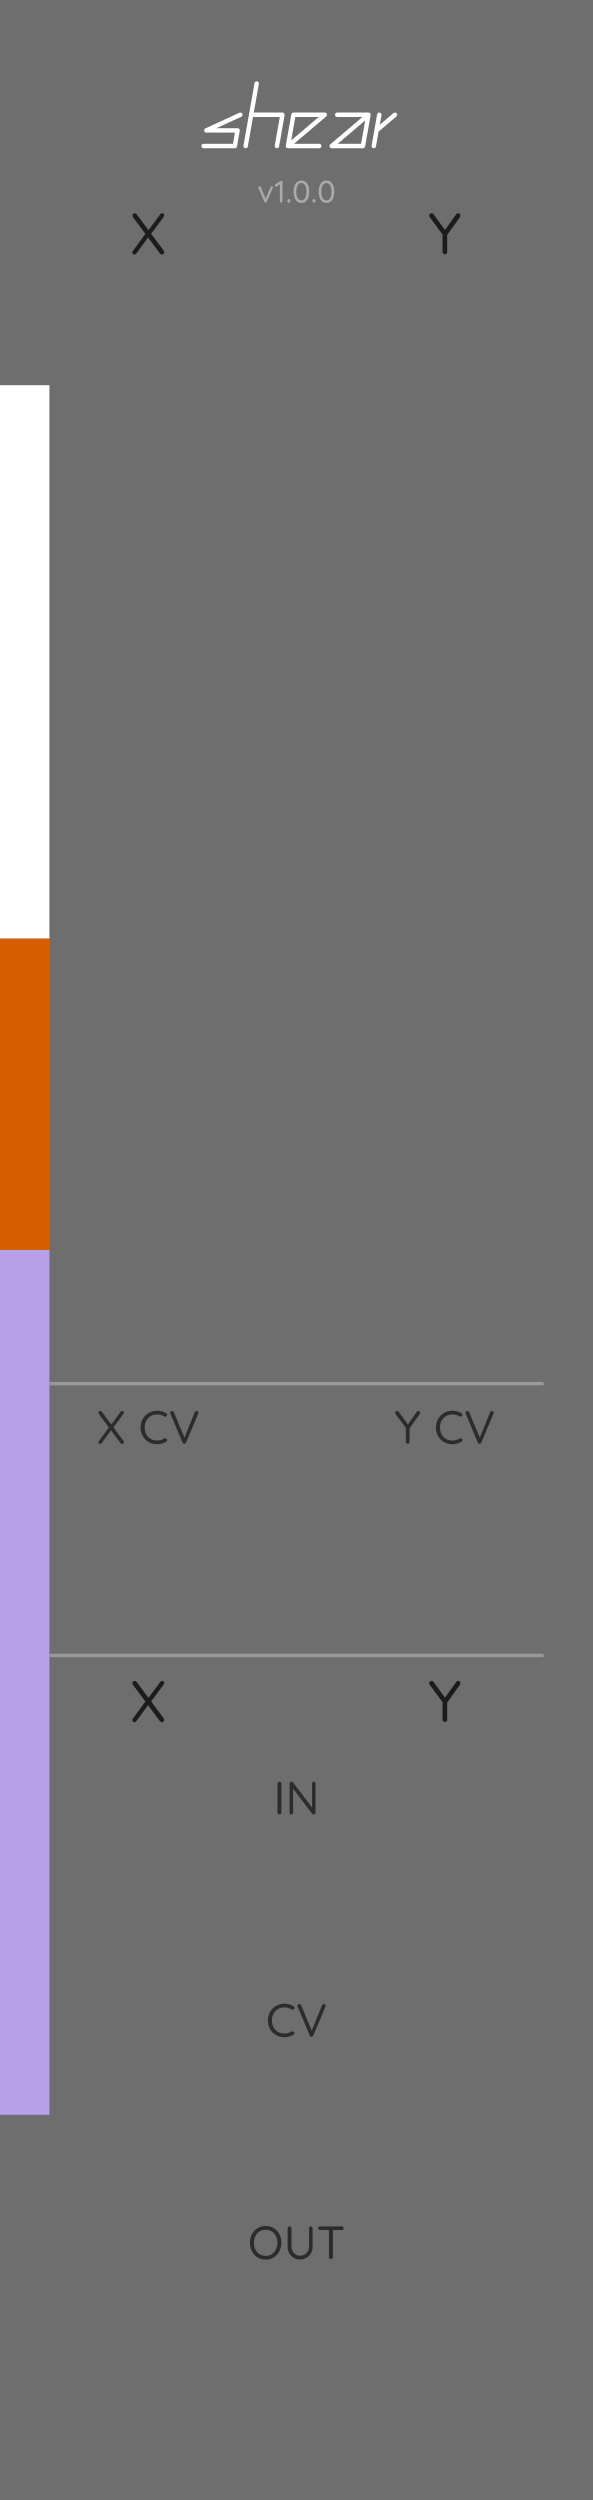
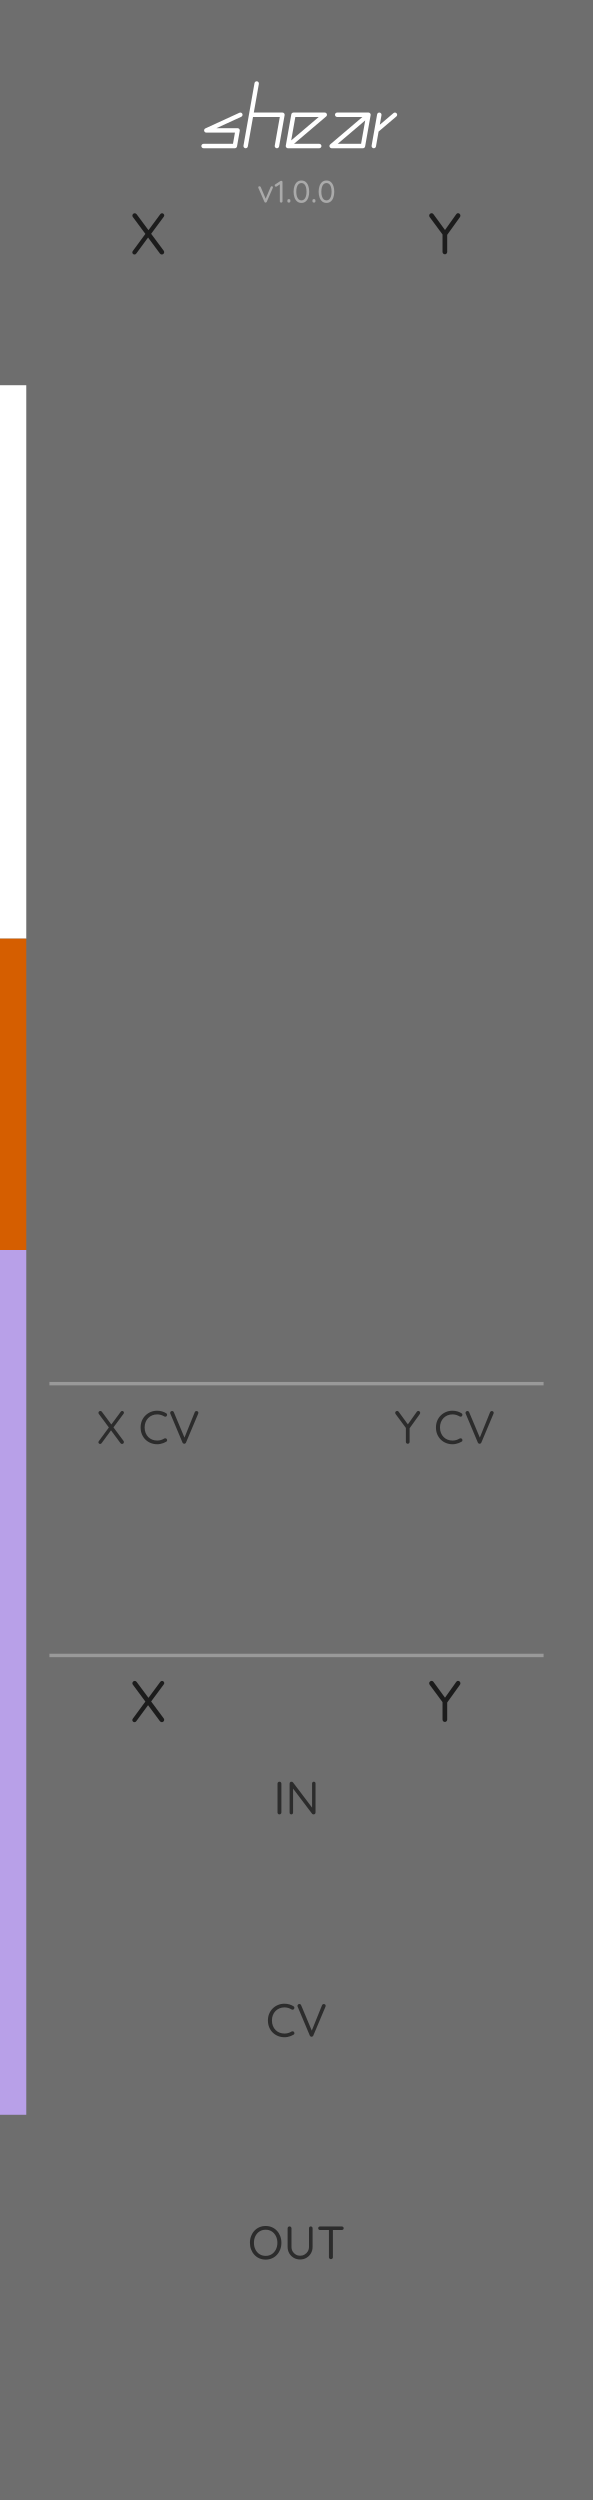
<svg xmlns="http://www.w3.org/2000/svg" width="30.48mm" height="128.5mm" viewBox="0 0 30.48 128.5">
  <rect width="30.48" height="128.5" fill="#6e6e6e" />
  <g id="palette-badge">
-     <rect x="0.000" y="19.800" width="2.540" height="28.448" fill="#FFFFFF" stroke="none" />
-     <rect x="0.000" y="48.248" width="2.540" height="16.002" fill="#D55E00" stroke="none" />
-     <rect x="0.000" y="64.250" width="2.540" height="44.450" fill="#B8A0E8" stroke="none" />
+     <rect x="0.000" y="19.800" width="1.350" height="28.448" fill="#FFFFFF" stroke="none" />
+     <rect x="0.000" y="48.248" width="1.350" height="16.002" fill="#D55E00" stroke="none" />
+     <rect x="0.000" y="64.250" width="1.350" height="44.450" fill="#B8A0E8" stroke="none" />
  </g>
  <line x1="2.54" y1="71.12" x2="27.94" y2="71.12" stroke="#999999" stroke-width="0.176" />
  <line x1="2.54" y1="85.09" x2="27.94" y2="85.09" stroke="#999999" stroke-width="0.176" />
  <g transform="translate(10.186, 7.620) scale(0.0048, -0.0048)">
    <path d="M473.088 368.415C467.63 380.302 453.558 385.512 441.683 380.048L77.317 212.624C67.205 207.976 61.694 196.918 64.068 186.043C66.448 175.174 76.074 167.424 87.203 167.424H393.825L372.655 47.36H57.68C44.603 47.36 34 36.757 34 23.68C34 10.603 44.603 1.52587890625e-05 57.68 1.52587890625e-05H392.529C404.019 1.52587890625e-05 413.853 8.253 415.848 19.572L445.365 186.996C446.578 193.887 444.684 200.967 440.185 206.331C435.686 211.694 429.043 214.79 422.046 214.79H195.451L461.455 337.015C473.337 342.473 478.547 356.534 473.088 368.415Z" fill="#ffffff" />
  </g>
  <g transform="translate(12.350, 7.620) scale(0.0048, -0.0048)">
    <path d="M469.71 373.755C465.21 379.118 458.568 382.215 451.571 382.215H144.949L199.087 689.269C201.361 702.151 192.759 714.429 179.883 716.702C167.001 718.94 154.723 710.373 152.449 697.491L34.363 27.8C32.095 14.918 40.691 2.64 53.573 0.367C54.964 0.124 56.35 0.006 57.711 0.006C68.983 0.006 78.982 8.087 81.007 19.578L136.602 334.854H423.356L369.217 27.8C366.95 14.924 375.546 2.64 388.428 0.367C389.819 0.124 391.204 0.006 392.566 0.006C403.837 0.006 413.836 8.087 415.861 19.578L474.901 354.426C476.109 361.311 474.209 368.391 469.71 373.755Z" fill="#ffffff" />
  </g>
  <g transform="translate(14.515, 7.620) scale(0.0048, -0.0048)">
    <path d="M475.793 366.704C472.371 376.022 463.497 382.215 453.569 382.215H118.72C107.23 382.215 97.391 373.962 95.401 362.649L36.391 27.984C36.284 27.427 36.207 26.871 36.142 26.309C36.071 25.687 36.029 25.059 36.012 24.438C35.834 18.766 37.675 13.018 41.636 8.353C45.673 3.605 51.173 0.847 56.915 0.172C56.927 0.184 56.939 0.166 56.951 0.172C57.359 0.124 57.78 0.083 58.194 0.059C58.2 0.059 58.2 0.059 58.2 0.059C58.218 0.059 58.235 0.059 58.247 0.059C58.727 0.03 59.206 0.018 59.686 0.018C59.739 0.018 59.792 0.018 59.84 0.018H394.517C407.594 0.018 418.197 10.621 418.197 23.698C418.197 36.775 407.594 47.378 394.517 47.378H124.084L468.896 340.502C476.468 346.919 479.22 357.38 475.793 366.704ZM94.413 84.289 138.594 334.848H389.153Z" fill="#ffffff" />
  </g>
  <g transform="translate(16.771, 7.620) scale(0.0048, -0.0048)">
    <path d="M469.613 373.867C465.564 378.627 460.047 381.386 454.298 382.049C453.89 382.096 453.469 382.138 453.055 382.161C453.049 382.161 453.037 382.161 453.031 382.161C452.493 382.197 451.948 382.197 451.403 382.209H116.721C103.643 382.209 93.041 371.606 93.041 358.529C93.041 345.451 103.643 334.848 116.721 334.848H387.153L42.341 41.724C34.782 35.295 32.029 24.829 35.456 15.51C38.878 6.192 47.752 1.52587890625e-05 57.68 1.52587890625e-05H392.529C404.019 1.52587890625e-05 413.859 8.253 415.848 19.566L474.858 354.231C474.965 354.799 475.048 355.367 475.107 355.947C475.172 356.534 475.214 357.12 475.231 357.706C475.231 357.712 475.231 357.723 475.231 357.735C475.427 363.419 473.586 369.196 469.613 373.867ZM372.655 47.366H122.096L416.836 297.925Z" fill="#ffffff" />
  </g>
  <g transform="translate(18.936, 7.620) scale(0.0048, -0.0048)">
    <path d="M302.202 373.867C293.731 383.831 278.789 385.044 268.819 376.573L121.944 251.719L140.053 354.42C142.32 367.302 133.724 379.58 120.843 381.853C107.972 384.103 95.682 375.525 93.409 362.643L34.363 27.795C32.095 14.913 40.691 2.634 53.573 0.361C54.964 0.118 56.35 0.0 57.717 0.0C68.989 0.0 78.982 8.081 81.013 19.572L109.056 178.595L299.497 340.484C309.466 348.962 310.674 363.904 302.202 373.867Z" fill="#ffffff" />
  </g>
  <g transform="translate(13.219, 10.414) scale(0.0016, -0.0016)">
    <path d="M74 526Q86 526 97.0 519.5Q108 513 113 501L279 111L263 103L432 500Q443 527 469 526Q484 526 495.0 516.0Q506 506 506 491Q506 485 504.5 479.5Q503 474 501 470L308 26Q297 1 273 0Q260 -1 248.5 5.5Q237 12 232 26L39 469Q37 473 35.5 478.0Q34 483 34 490Q34 503 44.5 514.5Q55 526 74 526Z" fill="#aaaaaa" />
  </g>
  <g transform="translate(14.083, 10.414) scale(0.0016, -0.0016)">
    <path d="M230 0Q212 0 200.0 12.0Q188 24 188 41V610L200 596L87 518Q77 511 64 511Q47 511 35.0 523.5Q23 536 23 552Q23 574 44 587L203 692Q211 697 219.0 699.0Q227 701 235 700Q253 700 263.5 688.5Q274 677 274 660V41Q274 24 261.5 12.0Q249 0 230 0Z" fill="#aaaaaa" />
  </g>
  <g transform="translate(14.685, 10.414) scale(0.0016, -0.0016)">
    <path d="M98 1Q77 1 65.5 13.0Q54 25 54 46V66Q54 88 65.5 100.0Q77 112 98 112H106Q128 112 139.0 100.0Q150 88 150 66V46Q150 25 139.0 13.0Q128 1 106 1Z" fill="#aaaaaa" />
  </g>
  <g transform="translate(15.011, 10.414) scale(0.0016, -0.0016)">
    <path d="M301 -10Q218 -10 162.5 37.0Q107 84 78.5 166.0Q50 248 50 350Q50 454 78.5 535.0Q107 616 162.5 663.0Q218 710 301 710Q384 710 439.5 663.0Q495 616 523.0 535.0Q551 454 551 350Q551 248 523.0 166.0Q495 84 439.5 37.0Q384 -10 301 -10ZM301 71Q354 71 390.5 105.0Q427 139 446.0 201.5Q465 264 465 350Q465 437 446.0 499.5Q427 562 390.5 595.5Q354 629 301 629Q248 629 211.5 595.5Q175 562 155.5 499.5Q136 437 136 350Q136 264 155.5 201.5Q175 139 211.5 105.0Q248 71 301 71Z" fill="#aaaaaa" />
  </g>
  <g transform="translate(15.973, 10.414) scale(0.0016, -0.0016)">
    <path d="M98 1Q77 1 65.5 13.0Q54 25 54 46V66Q54 88 65.5 100.0Q77 112 98 112H106Q128 112 139.0 100.0Q150 88 150 66V46Q150 25 139.0 13.0Q128 1 106 1Z" fill="#aaaaaa" />
  </g>
  <g transform="translate(16.299, 10.414) scale(0.0016, -0.0016)">
    <path d="M301 -10Q218 -10 162.5 37.0Q107 84 78.5 166.0Q50 248 50 350Q50 454 78.5 535.0Q107 616 162.5 663.0Q218 710 301 710Q384 710 439.5 663.0Q495 616 523.0 535.0Q551 454 551 350Q551 248 523.0 166.0Q495 84 439.5 37.0Q384 -10 301 -10ZM301 71Q354 71 390.5 105.0Q427 139 446.0 201.5Q465 264 465 350Q465 437 446.0 499.5Q427 562 390.5 595.5Q354 629 301 629Q248 629 211.5 595.5Q175 562 155.5 499.5Q136 437 136 350Q136 264 155.5 201.5Q175 139 211.5 105.0Q248 71 301 71Z" fill="#aaaaaa" />
  </g>
  <g transform="translate(6.687, 13.070) scale(0.003, -0.003)">
    <path d="M547 703Q562 703 573.5 692.0Q585 681 585 667Q585 654 576 642L356 345L311 408L515 684Q528 703 547 703ZM79 703Q100 703 112 686L576 61Q584 49 584 36Q584 18 571.0 7.0Q558 -4 544 -4Q524 -4 511 13L47 639Q39 649 39 663Q39 680 51.5 691.5Q64 703 79 703ZM75 -4Q59 -4 48.5 7.5Q38 19 38 31Q38 45 48 58L269 359L312 293L107 14Q95 -4 75 -4Z" fill="#1c1c1c" />
  </g>
  <g transform="translate(22.002, 13.070) scale(0.003, -0.003)">
    <path d="M514 704Q531 704 542.5 691.5Q554 679 554 663Q554 657 552.5 650.5Q551 644 547 638L315 315L328 364V41Q328 24 316.5 12.0Q305 0 289 0Q271 0 259.5 12.0Q248 24 248 41V356L255 330L30 634Q24 642 21.5 649.5Q19 657 19 664Q19 681 33.0 692.5Q47 704 61 704Q81 704 94 685L301 401L282 404L481 684Q494 704 514 704Z" fill="#1c1c1c" />
  </g>
  <g transform="translate(4.967, 74.210) scale(0.0024, -0.0024)">
    <path d="M547 703Q562 703 573.5 692.0Q585 681 585 667Q585 654 576 642L356 345L311 408L515 684Q528 703 547 703ZM79 703Q100 703 112 686L576 61Q584 49 584 36Q584 18 571.0 7.0Q558 -4 544 -4Q524 -4 511 13L47 639Q39 649 39 663Q39 680 51.5 691.5Q64 703 79 703ZM75 -4Q59 -4 48.5 7.5Q38 19 38 31Q38 45 48 58L269 359L312 293L107 14Q95 -4 75 -4Z" fill="#2c2c2c" />
  </g>
  <g transform="translate(7.120, 74.210) scale(0.0024, -0.0024)">
    <path d="M592 654Q609 645 611.5 627.0Q614 609 602 594Q593 581 579.0 580.0Q565 579 551 586Q518 606 480.0 617.5Q442 629 400 629Q341 629 292.0 608.5Q243 588 207.0 551.0Q171 514 151.0 463.0Q131 412 131 350Q131 284 152.0 232.0Q173 180 209.5 143.5Q246 107 294.5 88.0Q343 69 400 69Q441 69 479.0 80.0Q517 91 551 112Q565 119 579.0 117.0Q593 115 603 103Q615 87 612.0 69.5Q609 52 593 44Q568 29 536.0 16.5Q504 4 469.5 -3.0Q435 -10 400 -10Q328 -10 264.0 15.0Q200 40 151.0 87.0Q102 134 73.5 200.5Q45 267 45 350Q45 428 72.0 493.0Q99 558 147.5 606.0Q196 654 260.5 681.0Q325 708 400 708Q452 708 501.5 694.0Q551 680 592 654Z" fill="#2c2c2c" />
  </g>
  <g transform="translate(8.668, 74.210) scale(0.0024, -0.0024)">
    <path d="M596 701Q613 701 625.0 690.5Q637 680 637 663Q637 655 633 645L372 26Q366 13 355.5 6.5Q345 0 333 0Q322 1 312.0 7.5Q302 14 297 26L37 644Q35 648 34.0 652.5Q33 657 33 662Q33 681 46.5 691.5Q60 702 73 702Q100 702 112 674L351 104H328L559 676Q571 701 596 701Z" fill="#2c2c2c" />
  </g>
  <g transform="translate(20.267, 74.210) scale(0.0024, -0.0024)">
    <path d="M514 704Q531 704 542.5 691.5Q554 679 554 663Q554 657 552.5 650.5Q551 644 547 638L315 315L328 364V41Q328 24 316.5 12.0Q305 0 289 0Q271 0 259.5 12.0Q248 24 248 41V356L255 330L30 634Q24 642 21.5 649.5Q19 657 19 664Q19 681 33.0 692.5Q47 704 61 704Q81 704 94 685L301 401L282 404L481 684Q494 704 514 704Z" fill="#2c2c2c" />
  </g>
  <g transform="translate(22.300, 74.210) scale(0.0024, -0.0024)">
    <path d="M592 654Q609 645 611.5 627.0Q614 609 602 594Q593 581 579.0 580.0Q565 579 551 586Q518 606 480.0 617.5Q442 629 400 629Q341 629 292.0 608.5Q243 588 207.0 551.0Q171 514 151.0 463.0Q131 412 131 350Q131 284 152.0 232.0Q173 180 209.5 143.5Q246 107 294.5 88.0Q343 69 400 69Q441 69 479.0 80.0Q517 91 551 112Q565 119 579.0 117.0Q593 115 603 103Q615 87 612.0 69.5Q609 52 593 44Q568 29 536.0 16.5Q504 4 469.5 -3.0Q435 -10 400 -10Q328 -10 264.0 15.0Q200 40 151.0 87.0Q102 134 73.5 200.5Q45 267 45 350Q45 428 72.0 493.0Q99 558 147.5 606.0Q196 654 260.5 681.0Q325 708 400 708Q452 708 501.5 694.0Q551 680 592 654Z" fill="#2c2c2c" />
  </g>
  <g transform="translate(23.848, 74.210) scale(0.0024, -0.0024)">
    <path d="M596 701Q613 701 625.0 690.5Q637 680 637 663Q637 655 633 645L372 26Q366 13 355.5 6.5Q345 0 333 0Q322 1 312.0 7.5Q302 14 297 26L37 644Q35 648 34.0 652.5Q33 657 33 662Q33 681 46.5 691.5Q60 702 73 702Q100 702 112 674L351 104H328L559 676Q571 701 596 701Z" fill="#2c2c2c" />
  </g>
  <g transform="translate(6.687, 88.508) scale(0.003, -0.003)">
    <path d="M547 703Q562 703 573.5 692.0Q585 681 585 667Q585 654 576 642L356 345L311 408L515 684Q528 703 547 703ZM79 703Q100 703 112 686L576 61Q584 49 584 36Q584 18 571.0 7.0Q558 -4 544 -4Q524 -4 511 13L47 639Q39 649 39 663Q39 680 51.5 691.5Q64 703 79 703ZM75 -4Q59 -4 48.5 7.5Q38 19 38 31Q38 45 48 58L269 359L312 293L107 14Q95 -4 75 -4Z" fill="#1c1c1c" />
  </g>
  <g transform="translate(22.002, 88.508) scale(0.003, -0.003)">
    <path d="M514 704Q531 704 542.5 691.5Q554 679 554 663Q554 657 552.5 650.5Q551 644 547 638L315 315L328 364V41Q328 24 316.5 12.0Q305 0 289 0Q271 0 259.5 12.0Q248 24 248 41V356L255 330L30 634Q24 642 21.5 649.5Q19 657 19 664Q19 681 33.0 692.5Q47 704 61 704Q81 704 94 685L301 401L282 404L481 684Q494 704 514 704Z" fill="#1c1c1c" />
  </g>
  <g transform="translate(14.053, 93.260) scale(0.0024, -0.0024)">
    <path d="M171 41Q171 24 158.5 12.0Q146 0 129 0Q110 0 99.0 12.0Q88 24 88 41V659Q88 677 100.0 688.5Q112 700 130 700Q147 700 159.0 688.5Q171 677 171 659Z" fill="#2c2c2c" />
  </g>
  <g transform="translate(14.675, 93.260) scale(0.0024, -0.0024)">
    <path d="M606 700Q623 700 633.0 689.5Q643 679 643 663V42Q643 23 631.0 11.5Q619 0 602 0Q593 0 584.0 3.5Q575 7 570 13L142 579L162 591V37Q162 21 151.5 10.5Q141 0 124 0Q108 0 98.0 10.5Q88 21 88 37V660Q88 678 99.5 689.0Q111 700 127 700Q136 700 145.5 696.5Q155 693 160 686L582 128L569 112V663Q569 679 579.5 689.5Q590 700 606 700Z" fill="#2c2c2c" />
  </g>
  <g transform="translate(13.663, 104.690) scale(0.0024, -0.0024)">
    <path d="M592 654Q609 645 611.5 627.0Q614 609 602 594Q593 581 579.0 580.0Q565 579 551 586Q518 606 480.0 617.5Q442 629 400 629Q341 629 292.0 608.5Q243 588 207.0 551.0Q171 514 151.0 463.0Q131 412 131 350Q131 284 152.0 232.0Q173 180 209.5 143.5Q246 107 294.5 88.0Q343 69 400 69Q441 69 479.0 80.0Q517 91 551 112Q565 119 579.0 117.0Q593 115 603 103Q615 87 612.0 69.5Q609 52 593 44Q568 29 536.0 16.5Q504 4 469.5 -3.0Q435 -10 400 -10Q328 -10 264.0 15.0Q200 40 151.0 87.0Q102 134 73.5 200.5Q45 267 45 350Q45 428 72.0 493.0Q99 558 147.5 606.0Q196 654 260.5 681.0Q325 708 400 708Q452 708 501.5 694.0Q551 680 592 654Z" fill="#2c2c2c" />
  </g>
  <g transform="translate(15.211, 104.690) scale(0.0024, -0.0024)">
    <path d="M596 701Q613 701 625.0 690.5Q637 680 637 663Q637 655 633 645L372 26Q366 13 355.5 6.5Q345 0 333 0Q322 1 312.0 7.5Q302 14 297 26L37 644Q35 648 34.0 652.5Q33 657 33 662Q33 681 46.5 691.5Q60 702 73 702Q100 702 112 674L351 104H328L559 676Q571 701 596 701Z" fill="#2c2c2c" />
  </g>
  <g transform="translate(12.738, 116.120) scale(0.0024, -0.0024)">
    <path d="M719 350Q719 273 694.0 207.5Q669 142 624.0 93.0Q579 44 517.0 17.0Q455 -10 382 -10Q308 -10 246.5 17.0Q185 44 140.0 93.0Q95 142 70.0 207.5Q45 273 45 350Q45 428 70.0 493.5Q95 559 140.0 607.5Q185 656 246.5 683.0Q308 710 382 710Q455 710 517.0 683.0Q579 656 624.0 607.5Q669 559 694.0 493.5Q719 428 719 350ZM633 350Q633 432 600.5 495.0Q568 558 512.0 594.0Q456 630 382 630Q308 630 251.5 594.0Q195 558 163.0 495.0Q131 432 131 350Q131 269 163.0 205.5Q195 142 251.5 106.0Q308 70 382 70Q456 70 512.0 106.0Q568 142 600.5 205.5Q633 269 633 350Z" fill="#2c2c2c" />
  </g>
  <g transform="translate(14.572, 116.120) scale(0.0024, -0.0024)">
    <path d="M584 701Q601 701 612.0 689.0Q623 677 623 660V263Q623 186 587.5 125.0Q552 64 492.0 28.5Q432 -7 356 -7Q279 -7 218.5 28.5Q158 64 123.0 125.0Q88 186 88 263V660Q88 677 99.5 689.0Q111 701 130 701Q146 701 158.5 689.0Q171 677 171 660V263Q171 208 196.0 165.0Q221 122 263.5 97.5Q306 73 356 73Q407 73 450.0 97.5Q493 122 519.5 165.0Q546 208 546 263V660Q546 677 556.0 689.0Q566 701 584 701Z" fill="#2c2c2c" />
  </g>
  <g transform="translate(16.276, 116.120) scale(0.0024, -0.0024)">
    <path d="M305 0Q287 0 275.0 12.0Q263 24 263 41V659H348V41Q348 24 336.0 12.0Q324 0 305 0ZM73 624Q56 624 44.5 634.5Q33 645 33 662Q33 679 44.5 689.5Q56 700 73 700H538Q555 700 567.0 689.5Q579 679 579 662Q579 644 567.0 634.0Q555 624 538 624Z" fill="#2c2c2c" />
  </g>
</svg>
